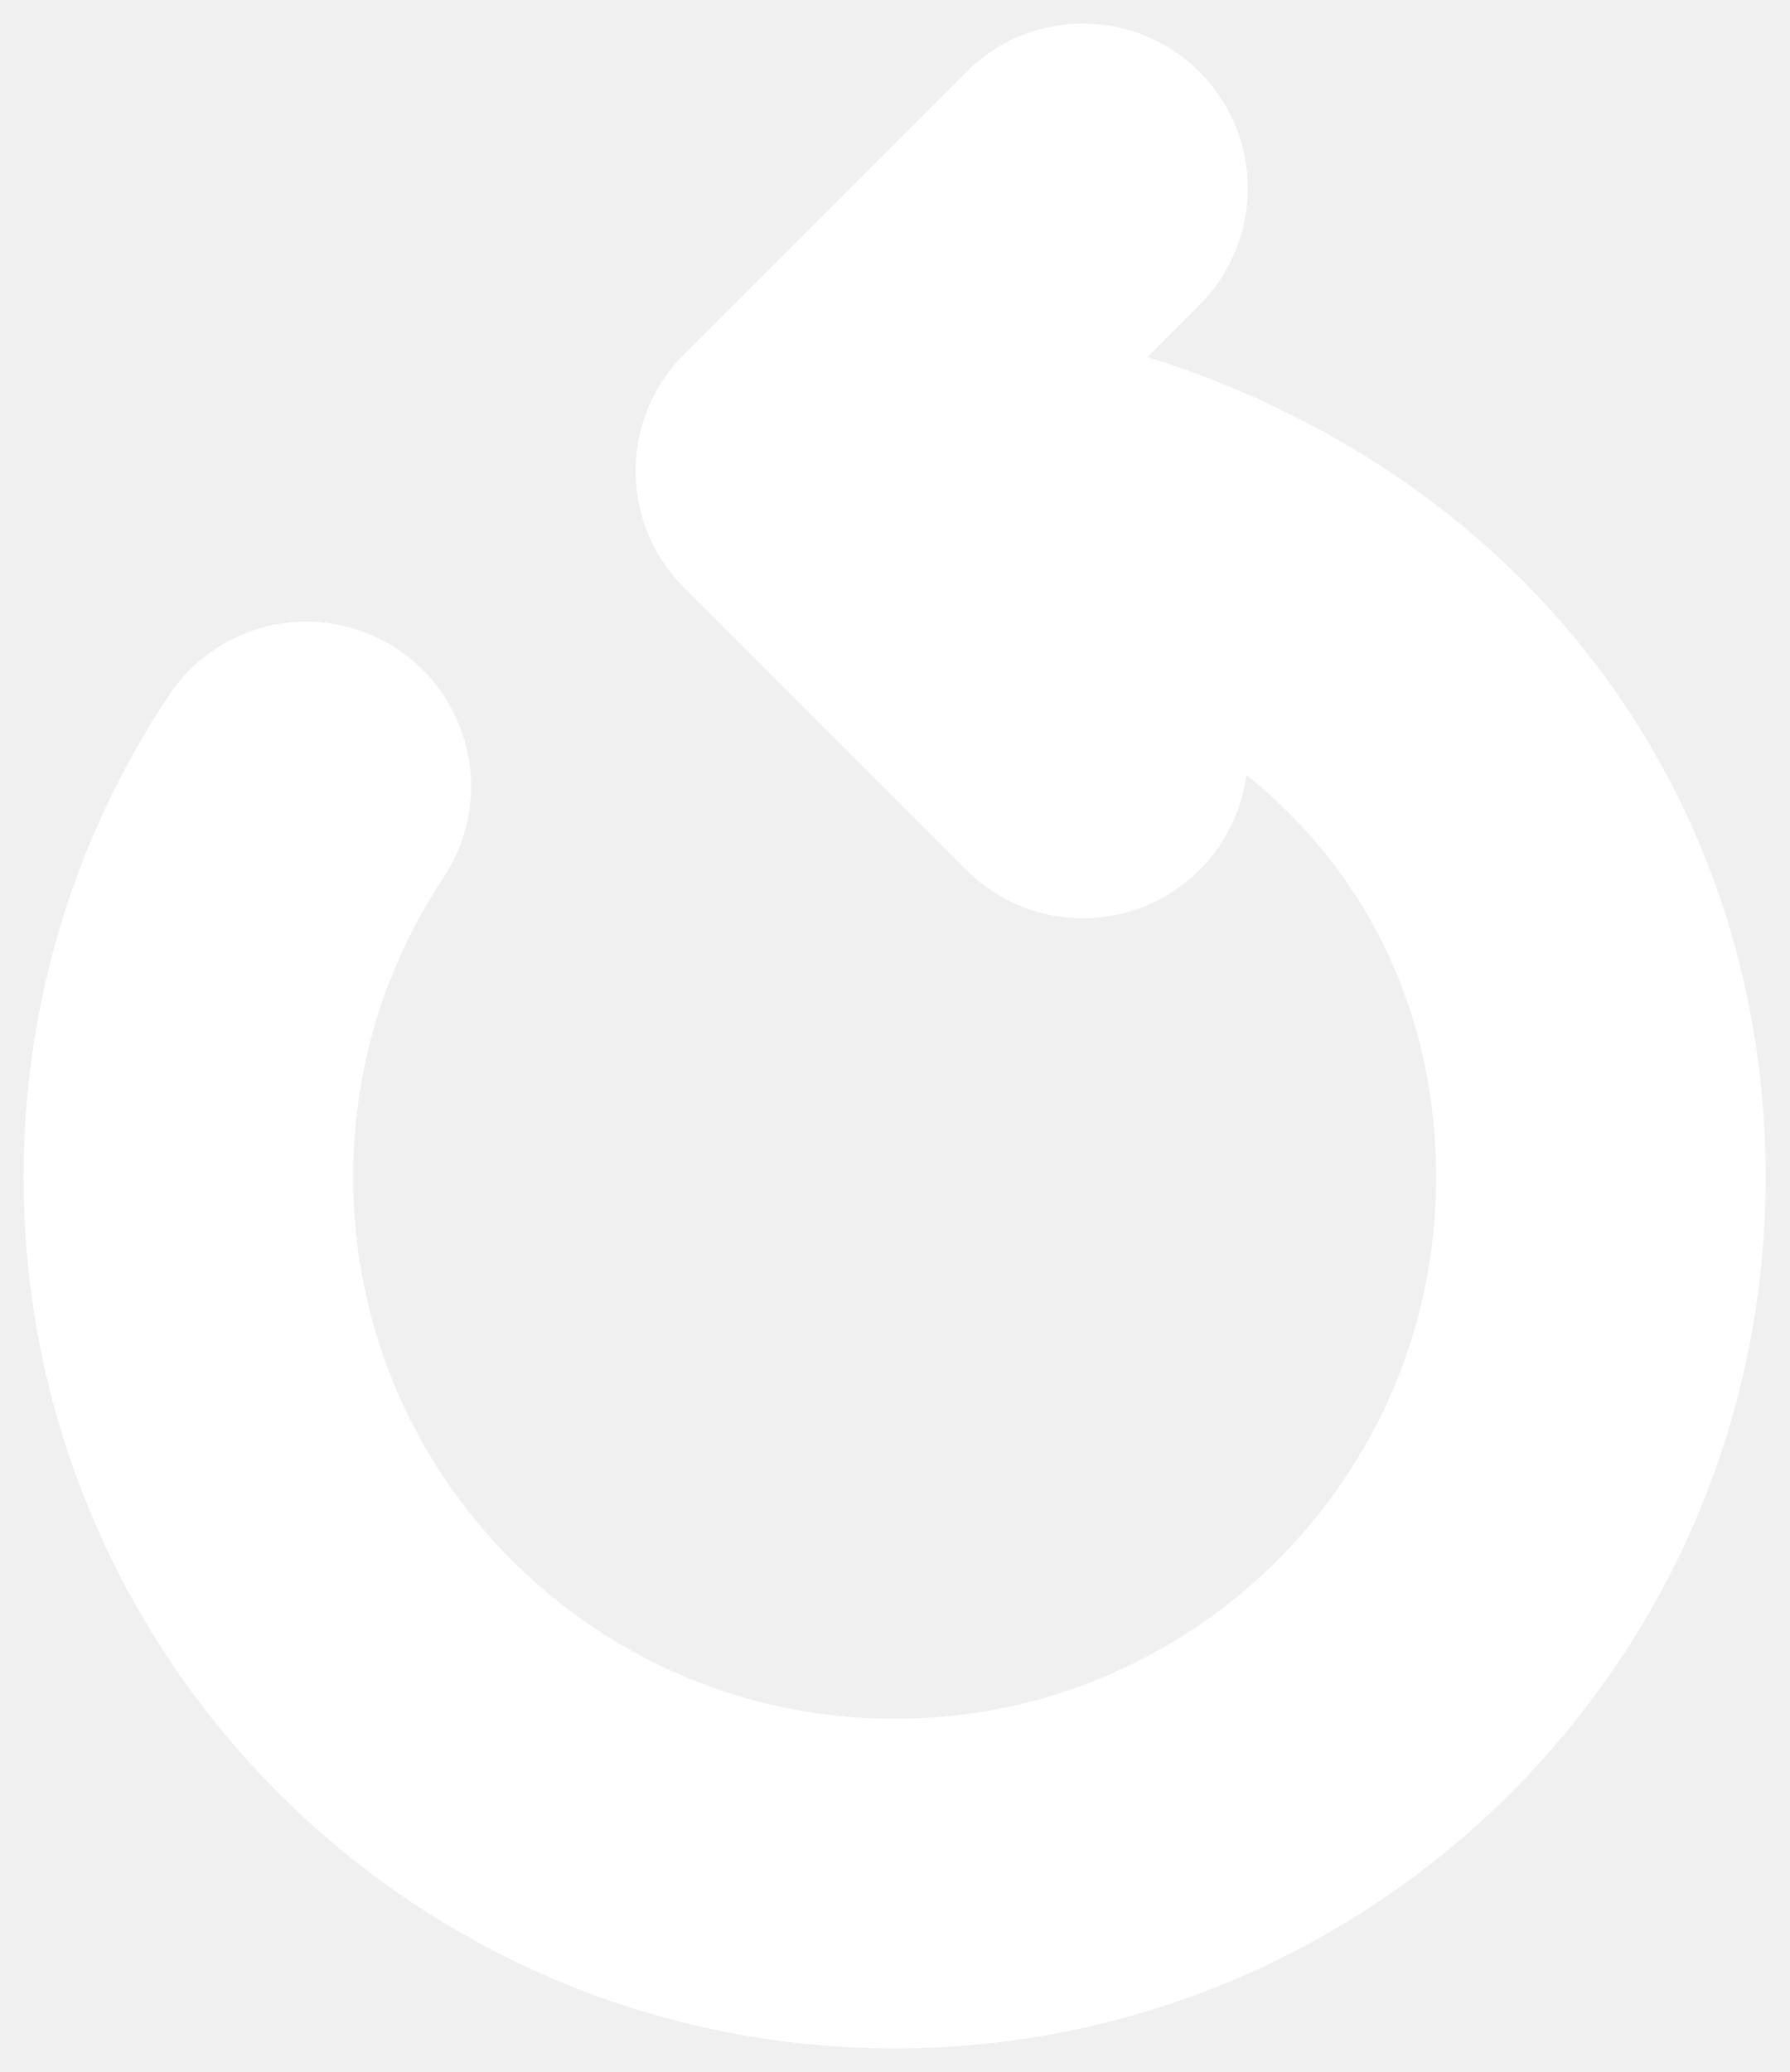
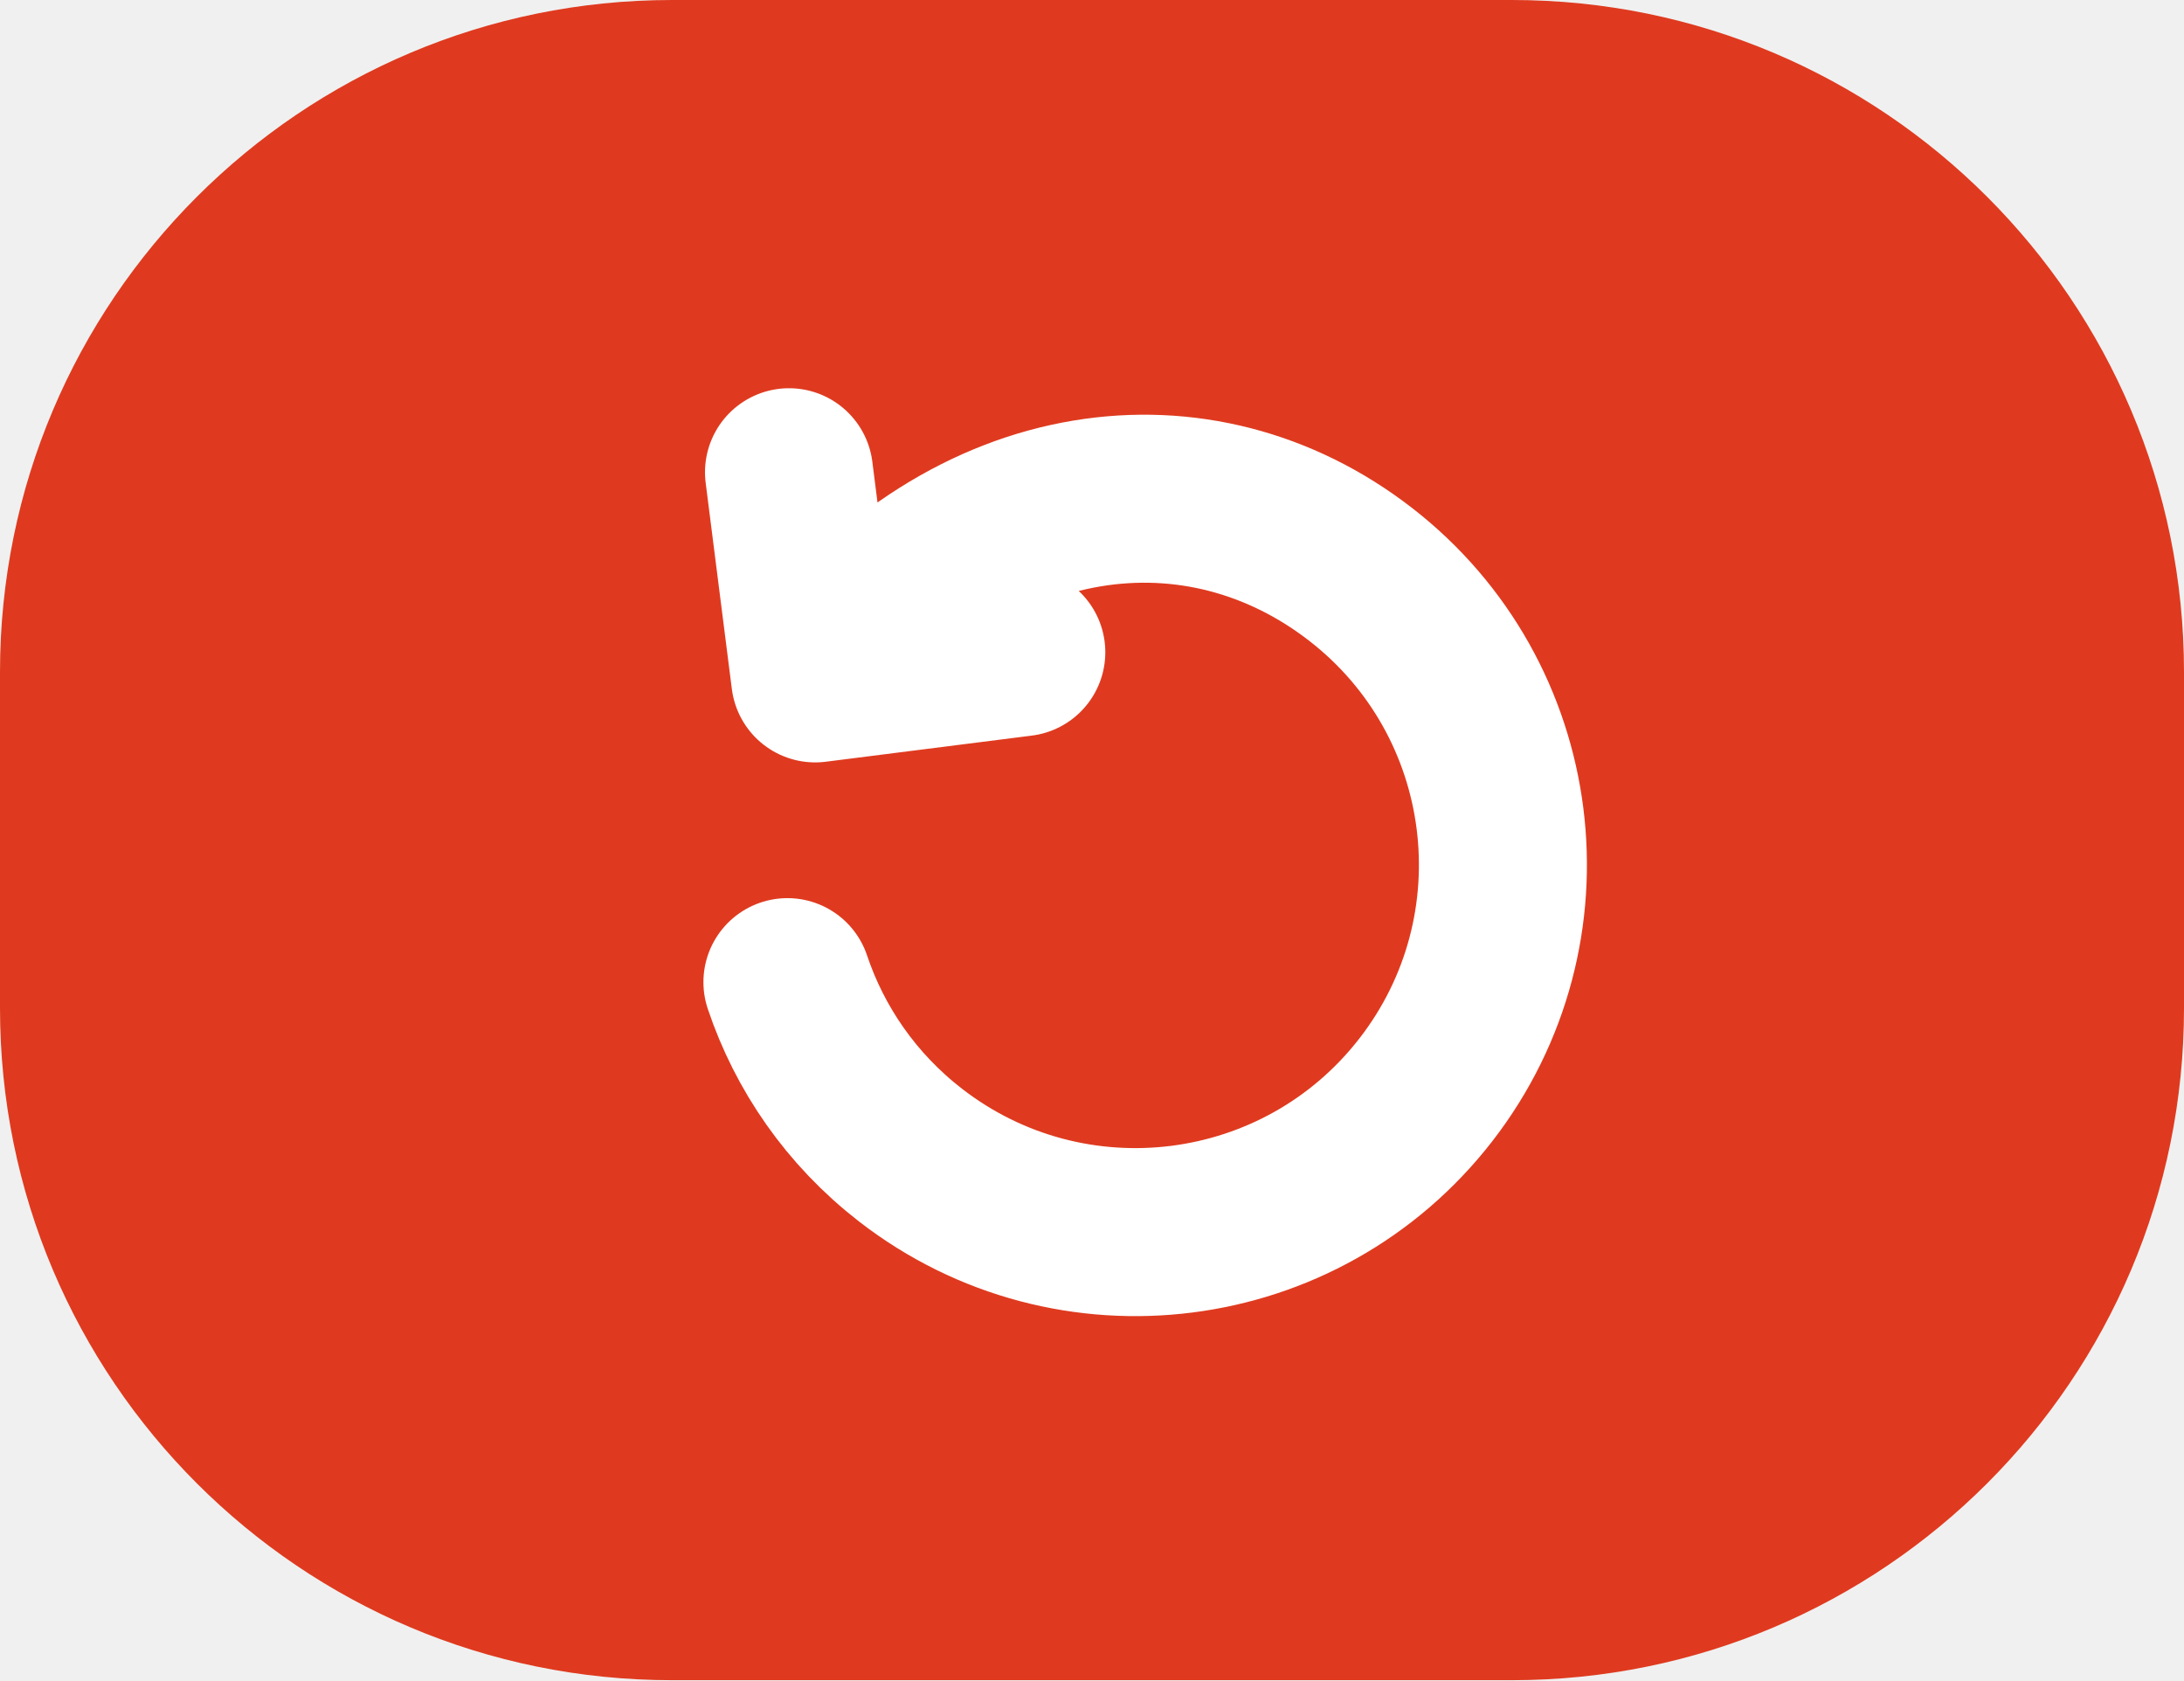
- <svg xmlns="http://www.w3.org/2000/svg" width="38" height="44" viewBox="0 0 38 44" fill="none">
-   <path d="M17 10C27.5 10 34 16.716 34 25C34 33.284 27.284 40 19 40C10.716 40 4 33.284 4 25C4 21.931 4.922 19.077 6.504 16.7M17 10L23 4M17 10L23 16" stroke="white" stroke-width="7" stroke-linecap="round" stroke-linejoin="round" />
+ <svg xmlns="http://www.w3.org/2000/svg" width="65" height="50" viewBox="0 0 65 50" fill="none">
+   <rect width="65" height="50" rx="20" fill="#DF3A1F" />
+   <path d="M24.261 20.188C28.948 14.139 35.719 13.392 40.492 17.09C45.266 20.788 46.137 27.656 42.438 32.429C38.74 37.202 31.873 38.073 27.099 34.375C25.331 33.005 24.098 31.2 23.435 29.227M24.261 20.188L23.482 14.053M24.261 20.188L30.396 19.41" stroke="white" stroke-width="5" stroke-linecap="round" stroke-linejoin="round" />
</svg>
